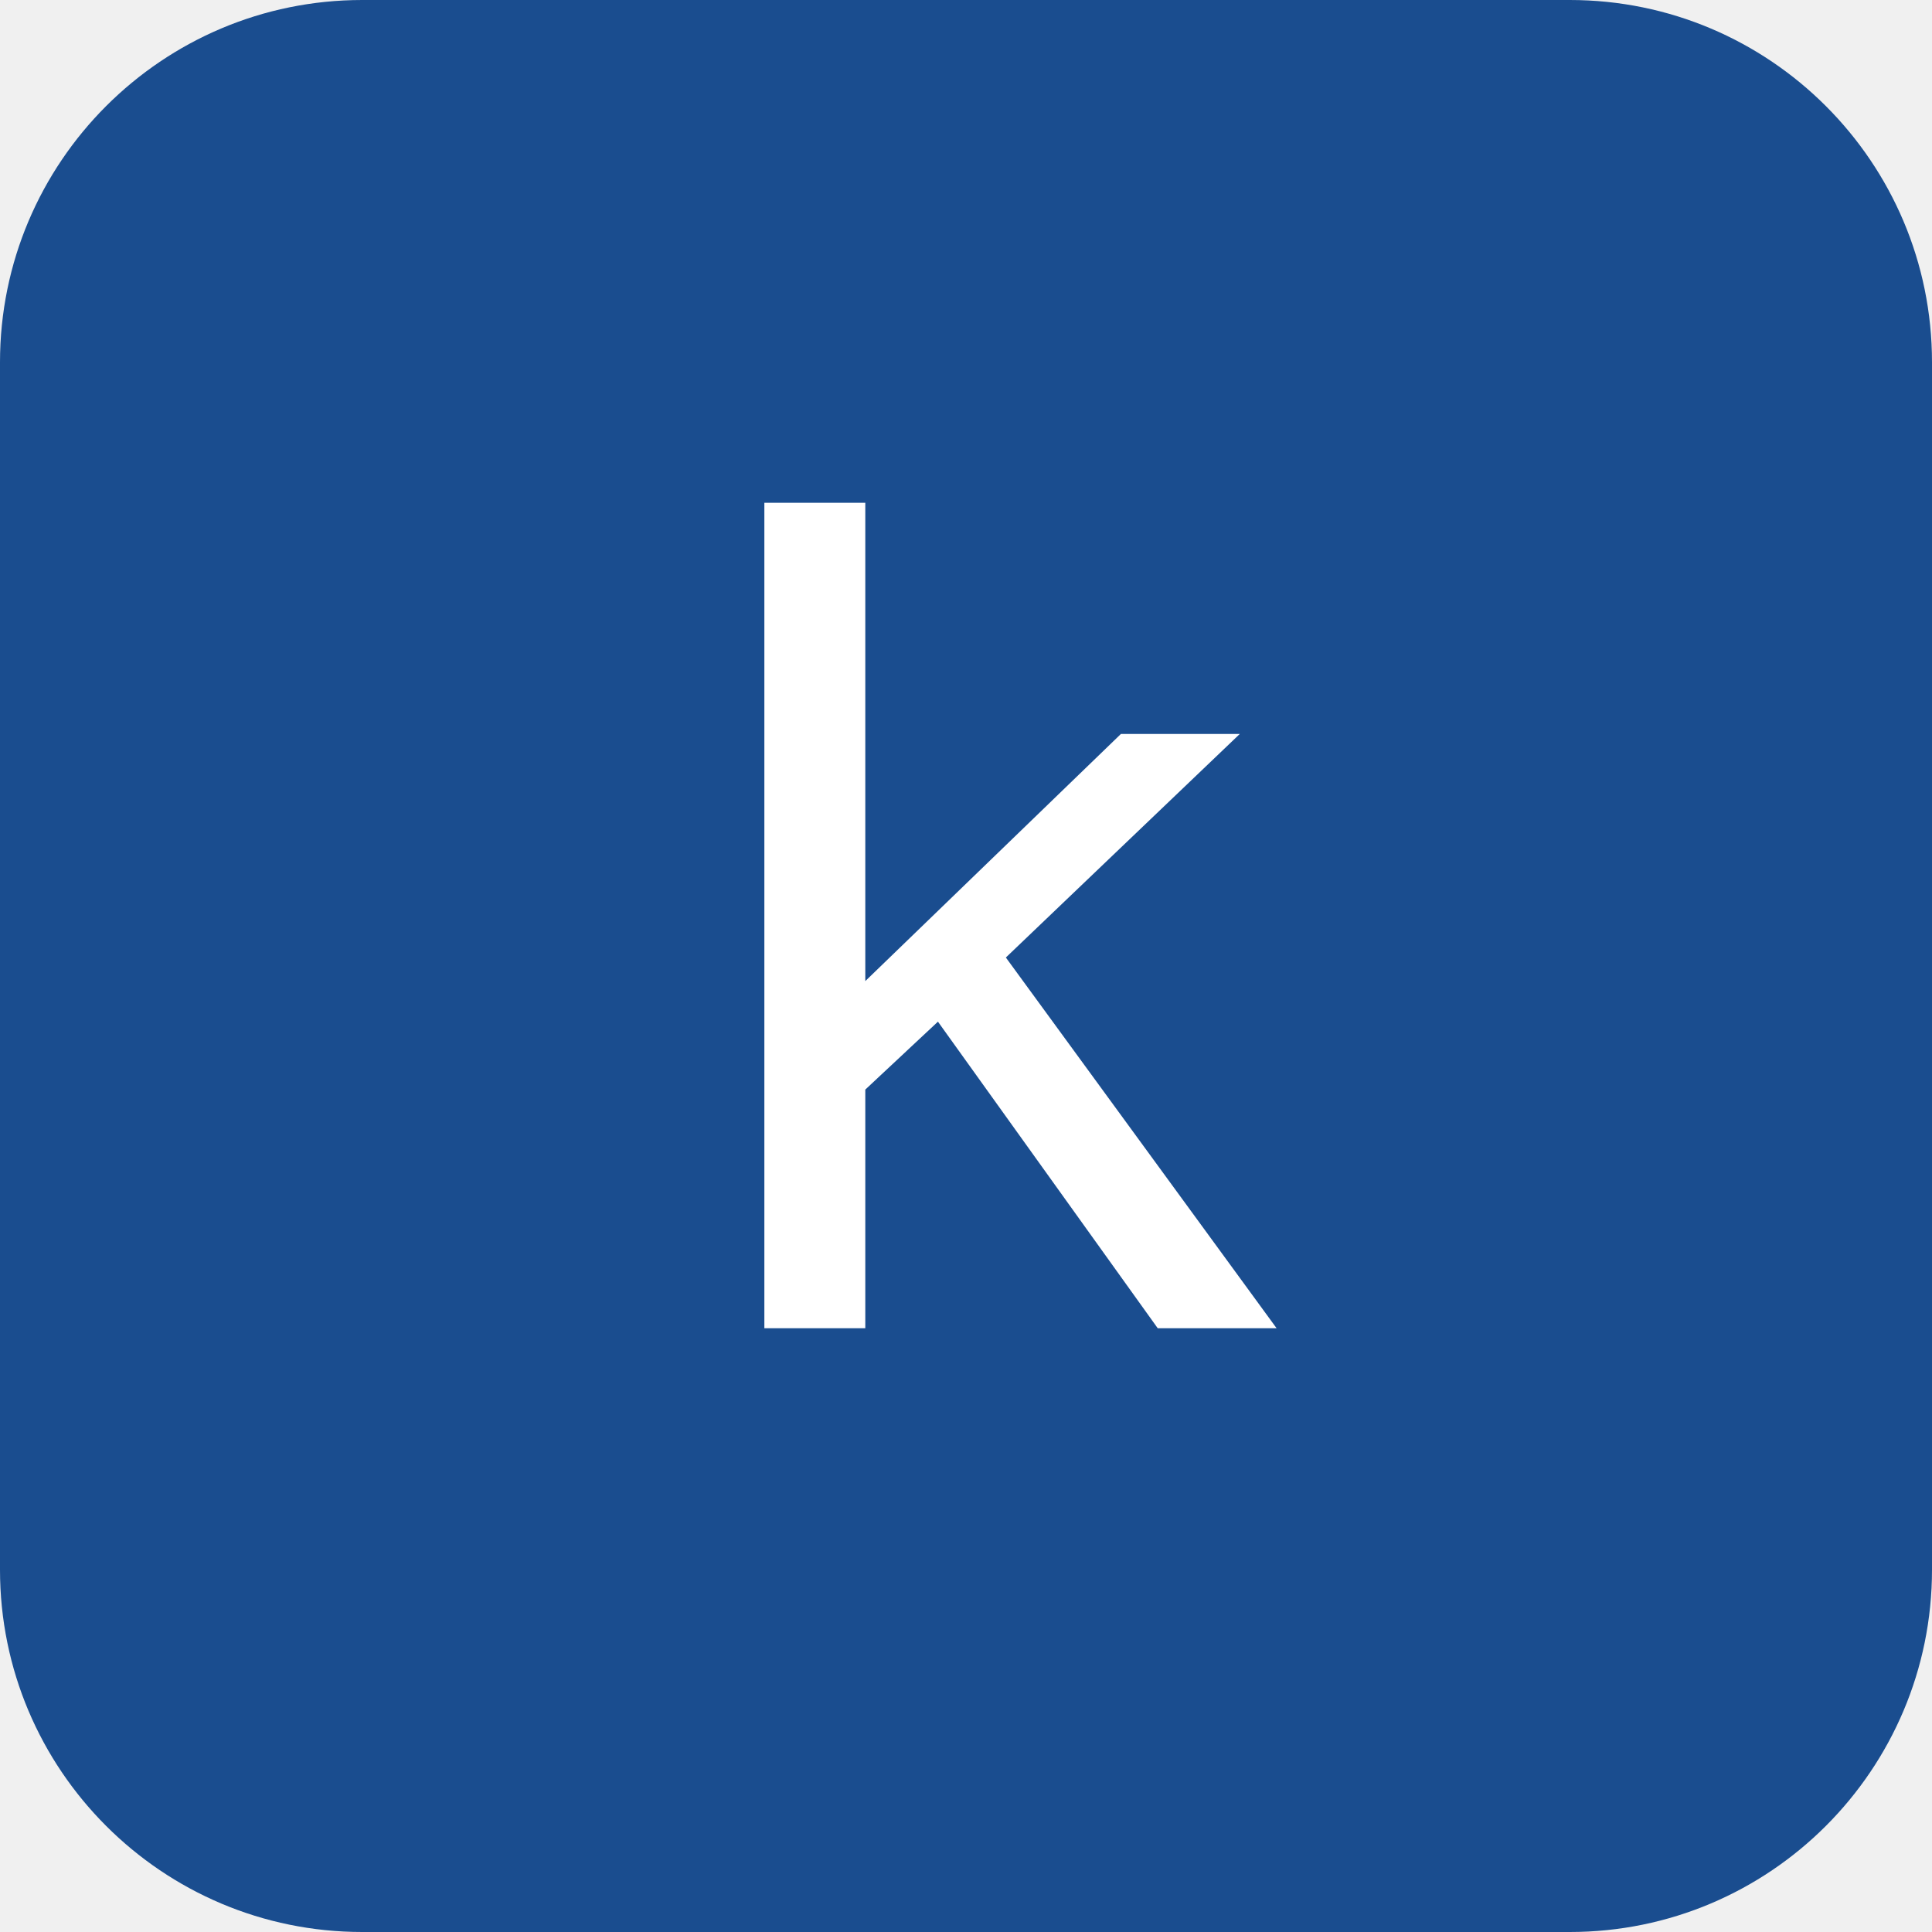
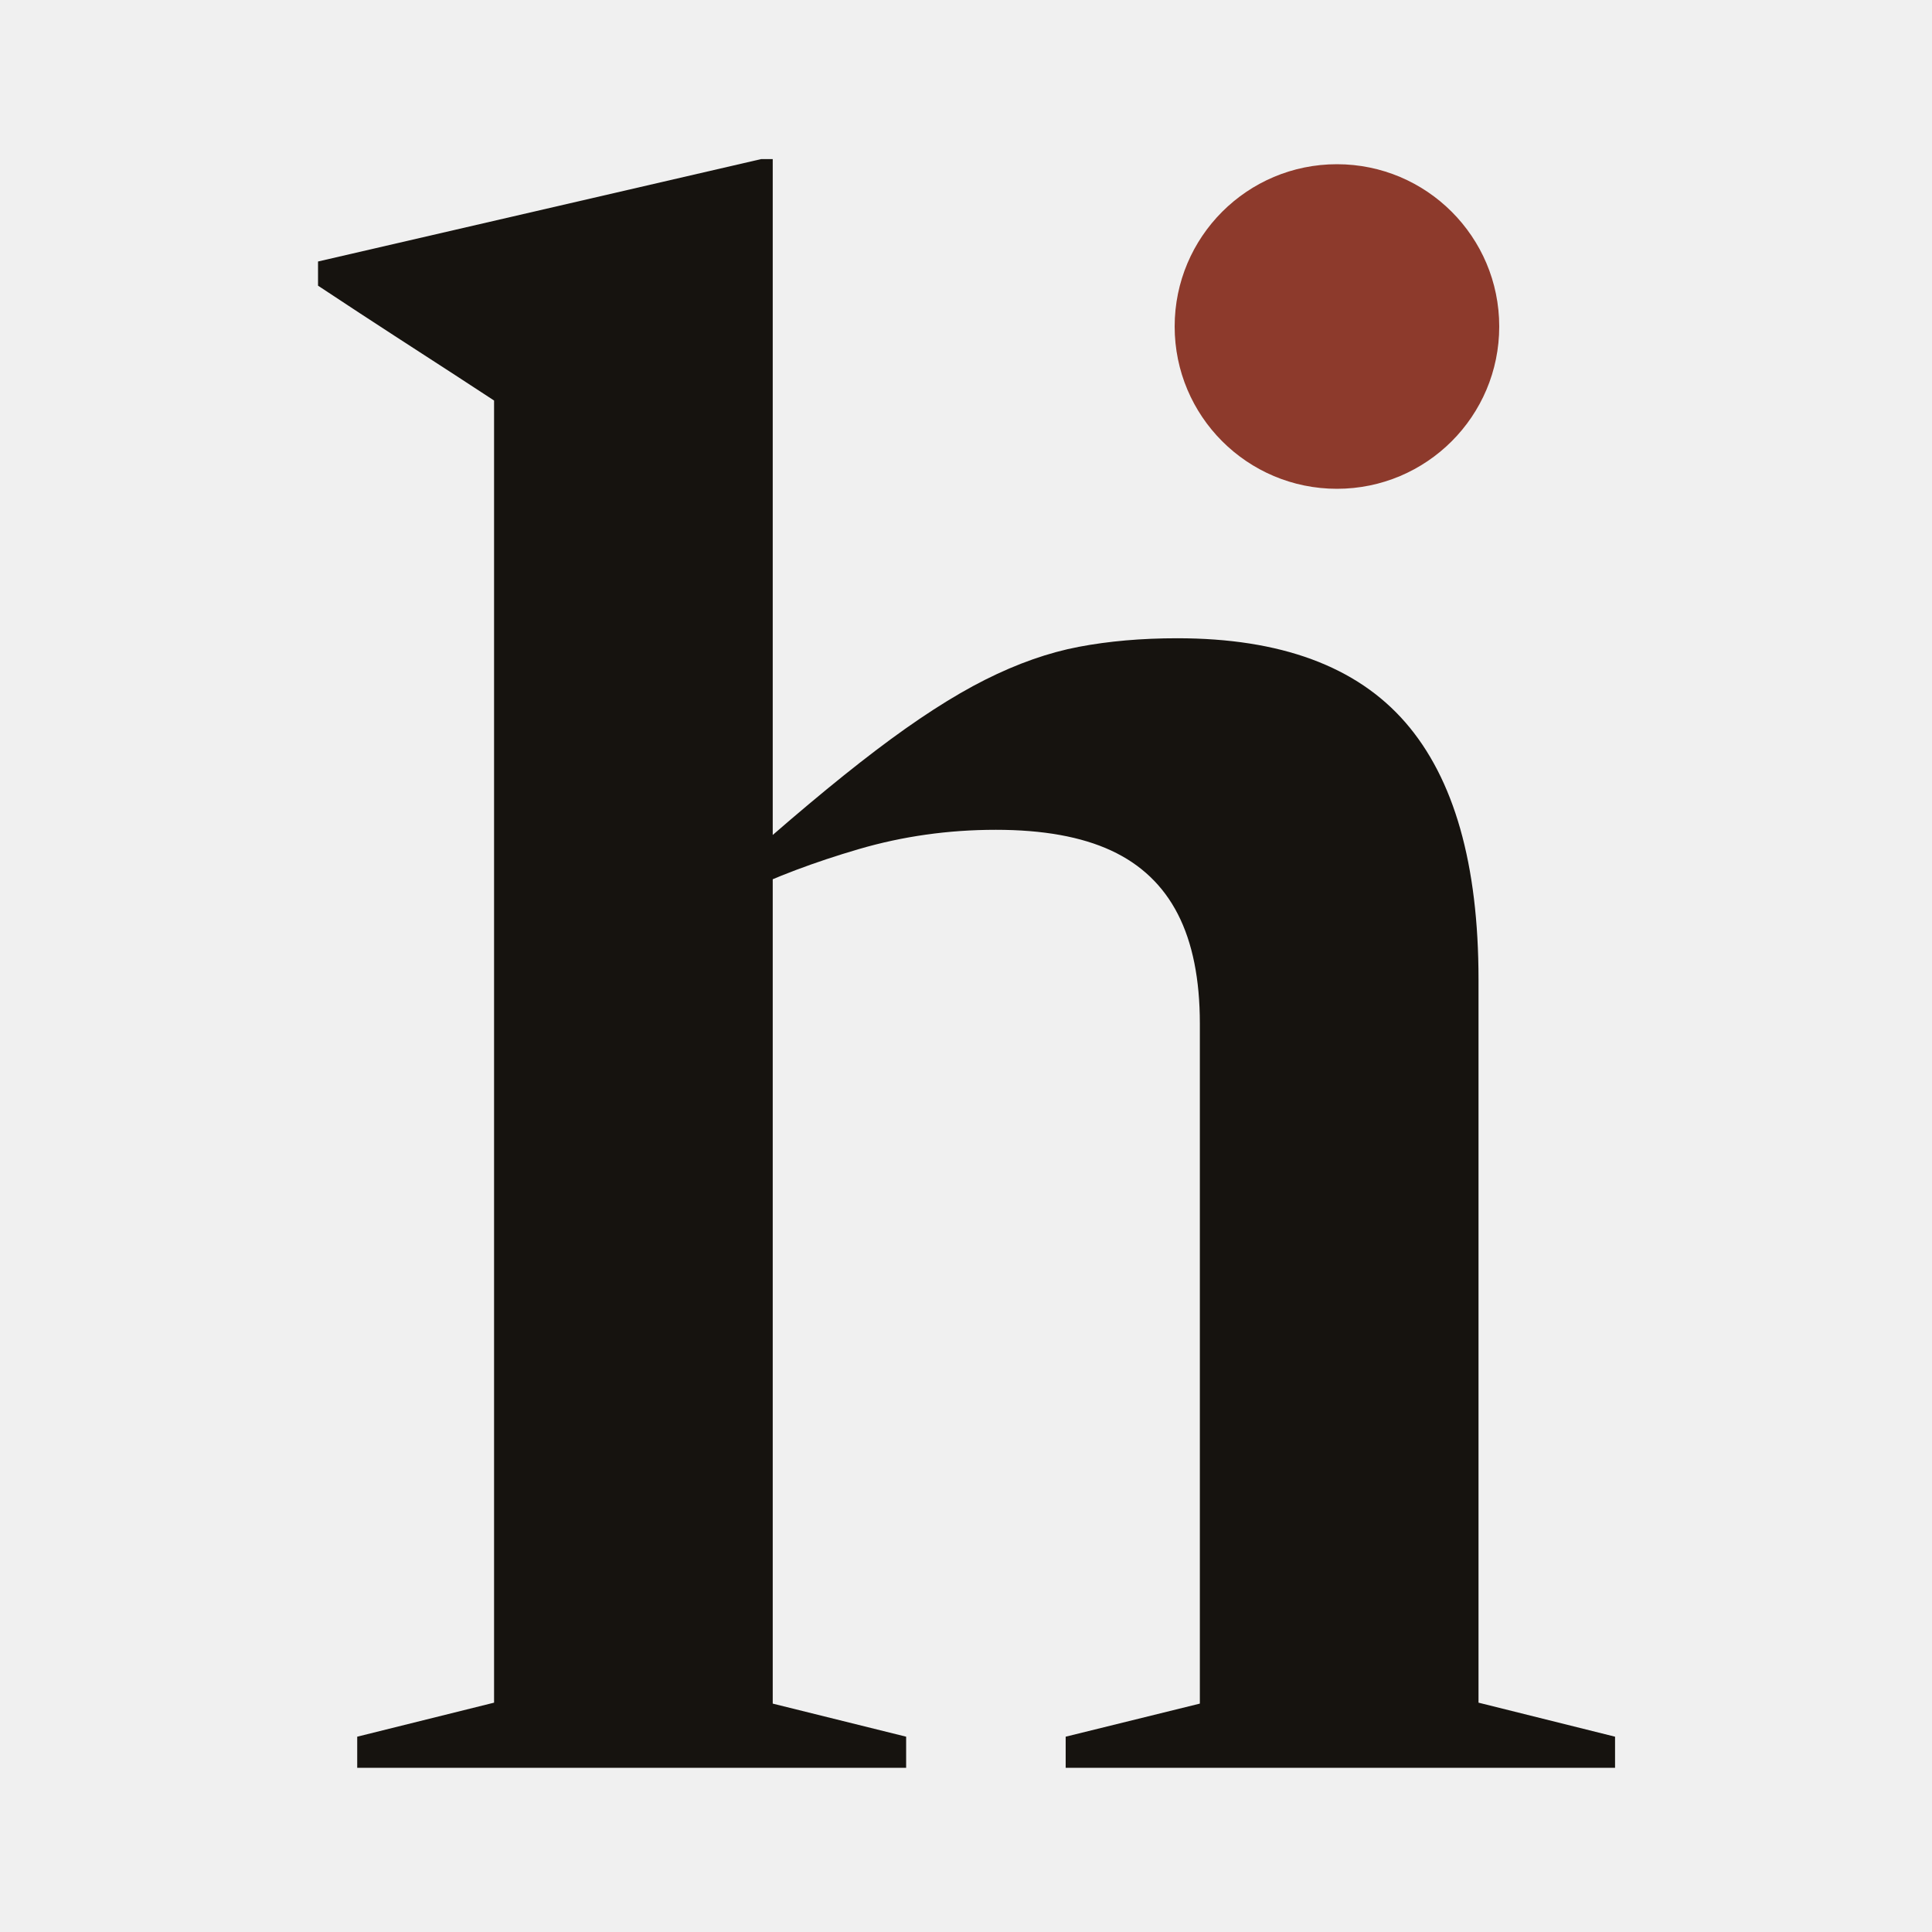
- <svg xmlns="http://www.w3.org/2000/svg" viewBox="0 0 32 32">
-   <rect width="32" height="32" rx="6" fill="#1a4d8f" />
-   <text x="16" y="22" text-anchor="middle" font-family="monospace" font-size="18" fill="white">k</text>
+ <svg xmlns="http://www.w3.org/2000/svg" viewBox="-41.5 51.25 250 250" width="256" height="256">
+   <path d="M96.398 275.977 113.76 271.696V183.703Q113.76 175.093 110.916 169.543Q108.072 163.993 102.285 161.31Q96.497 158.626 87.358 158.626Q78.163 158.626 69.612 161.129Q61.062 163.632 54.32 166.893L53.027 164.115Q63.906 154.373 71.814 148.362Q79.723 142.351 85.982 139.206Q92.241 136.062 98.085 134.951Q103.928 133.84 110.836 133.84Q130.889 133.84 140.354 144.729Q149.819 155.617 149.819 177.998V271.574L167.487 275.977V280.0H96.398ZM75.754 280.0H4.723V275.977L22.432 271.574V103.077Q20.612 101.872 17.342 99.753Q14.073 97.634 9.593 94.732Q5.113 91.831 -0.347 88.216V85.088L56.998 71.835H58.491V142.733V271.696L75.754 275.977Z" fill="#16130f" />
+   <circle cx="131.5" cy="93.5" r="21" fill="#8d3a2c" />
</svg>
